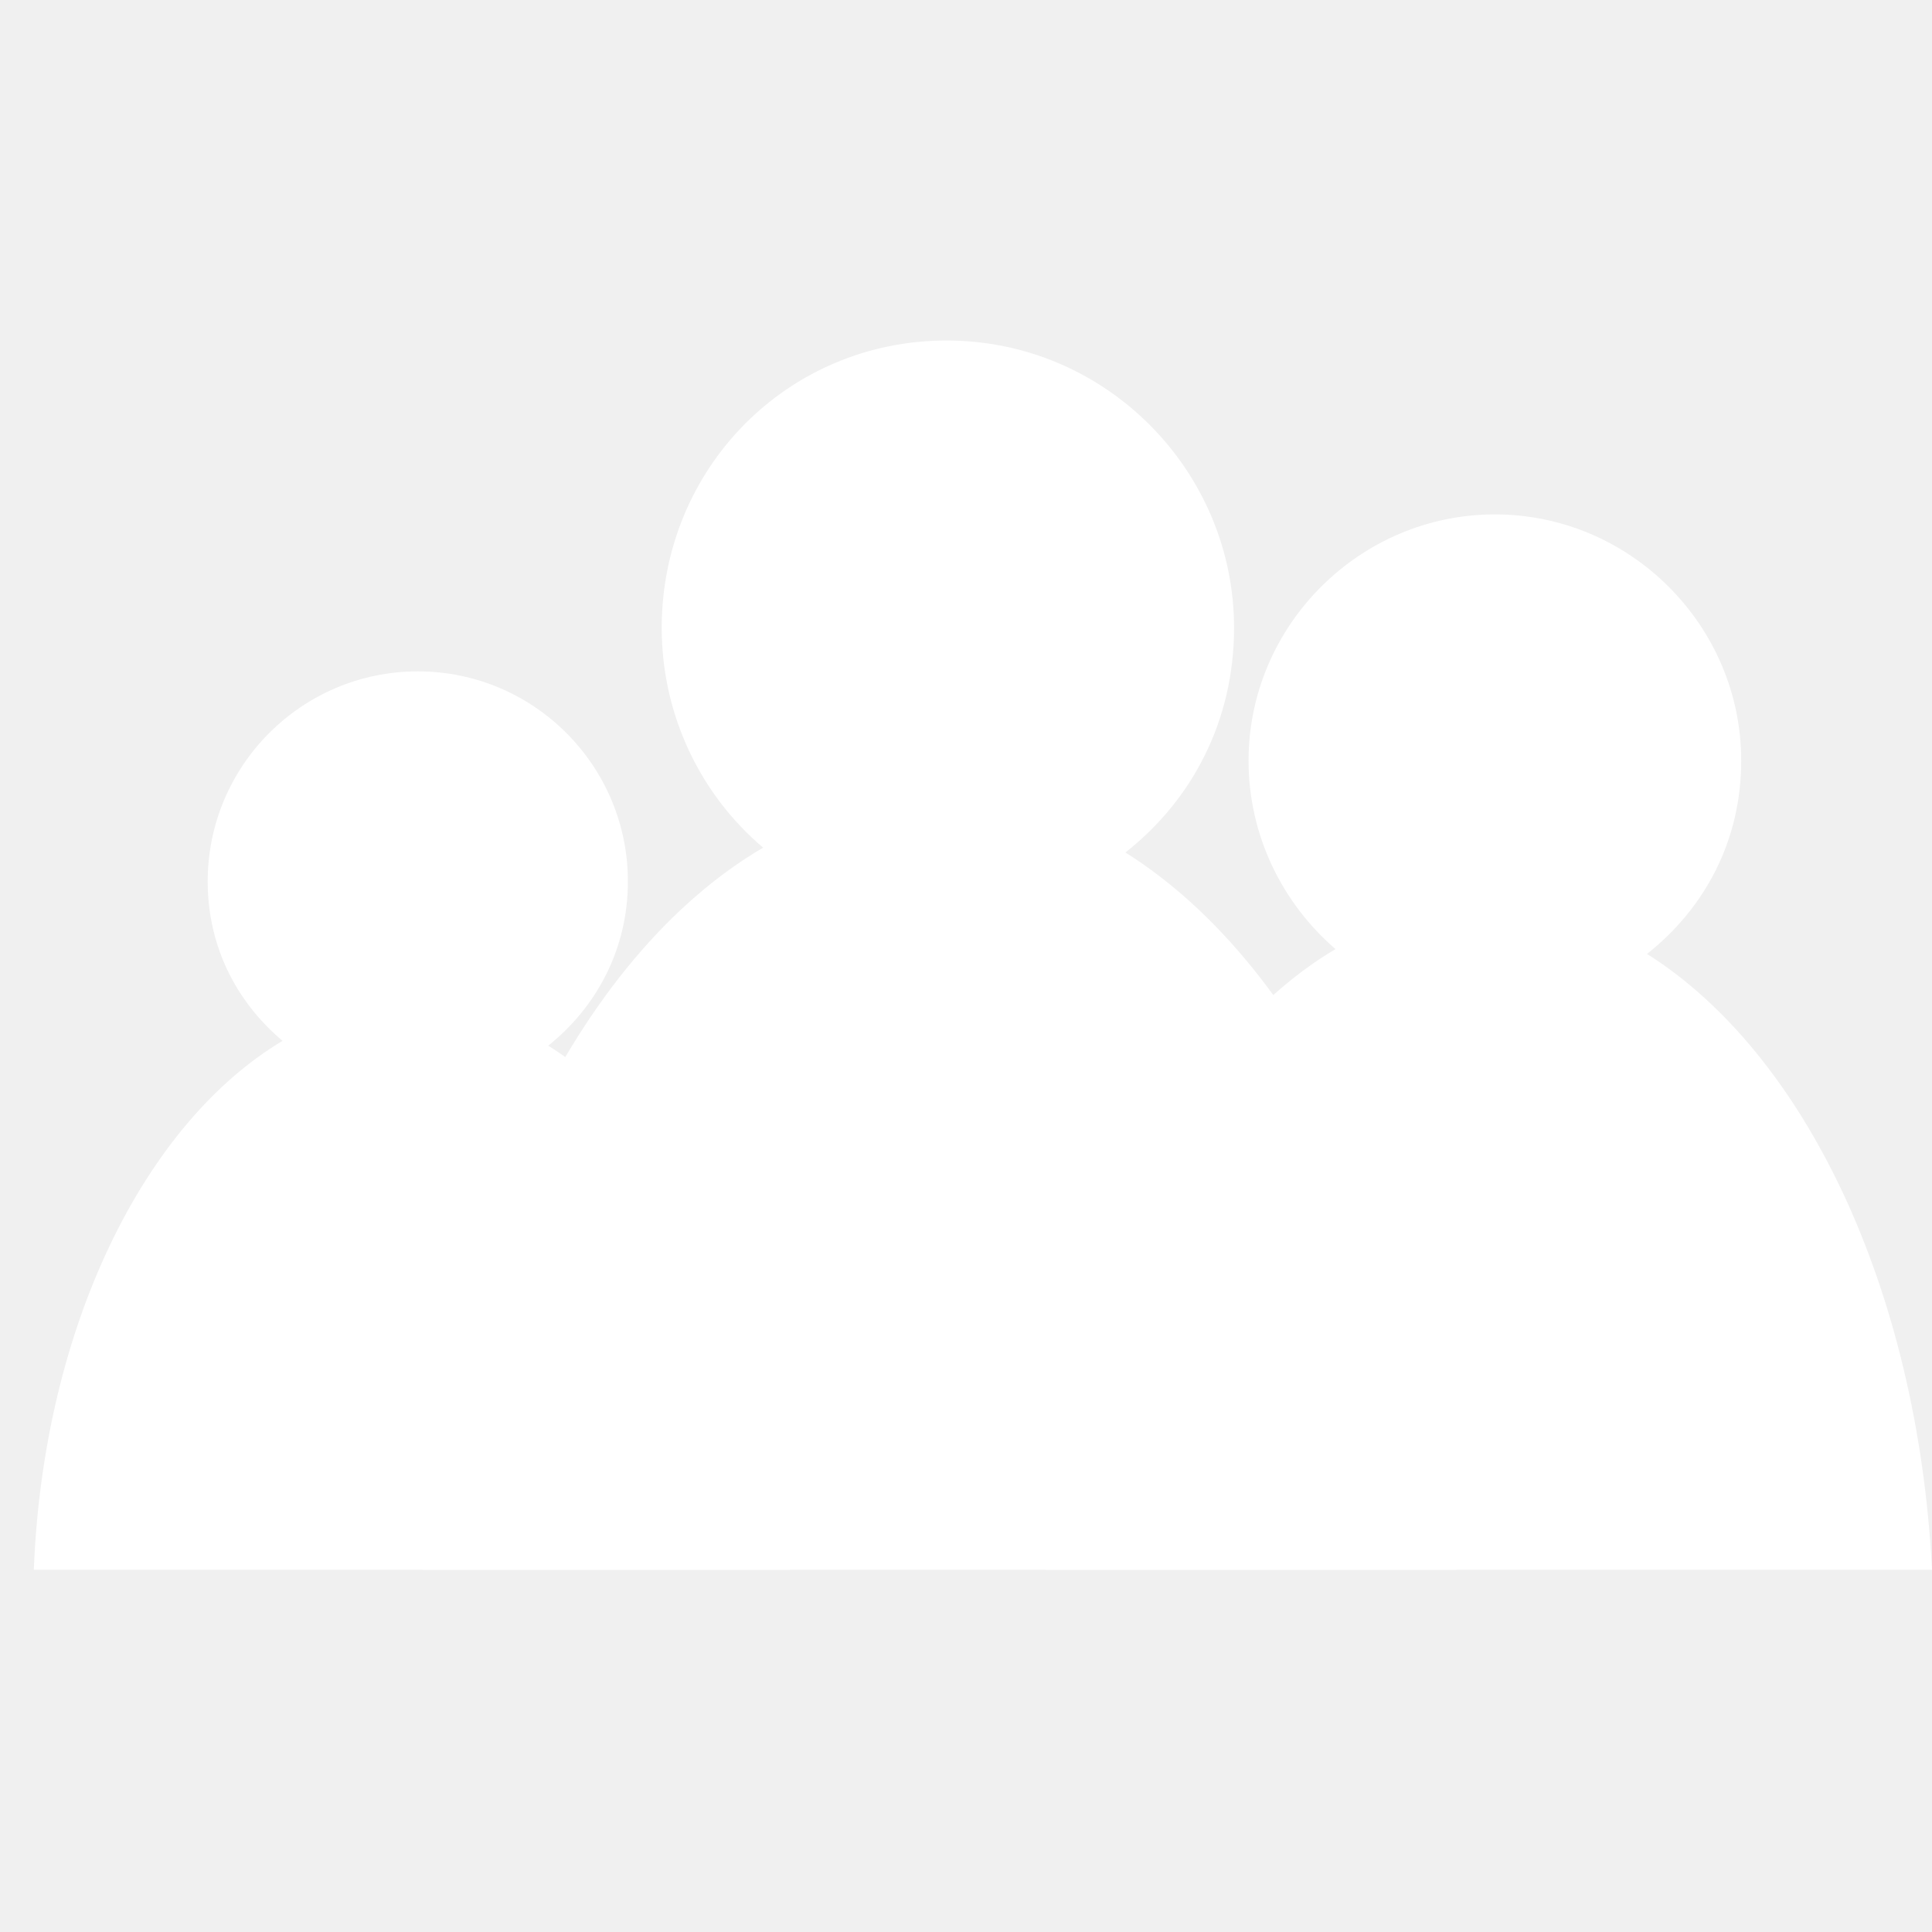
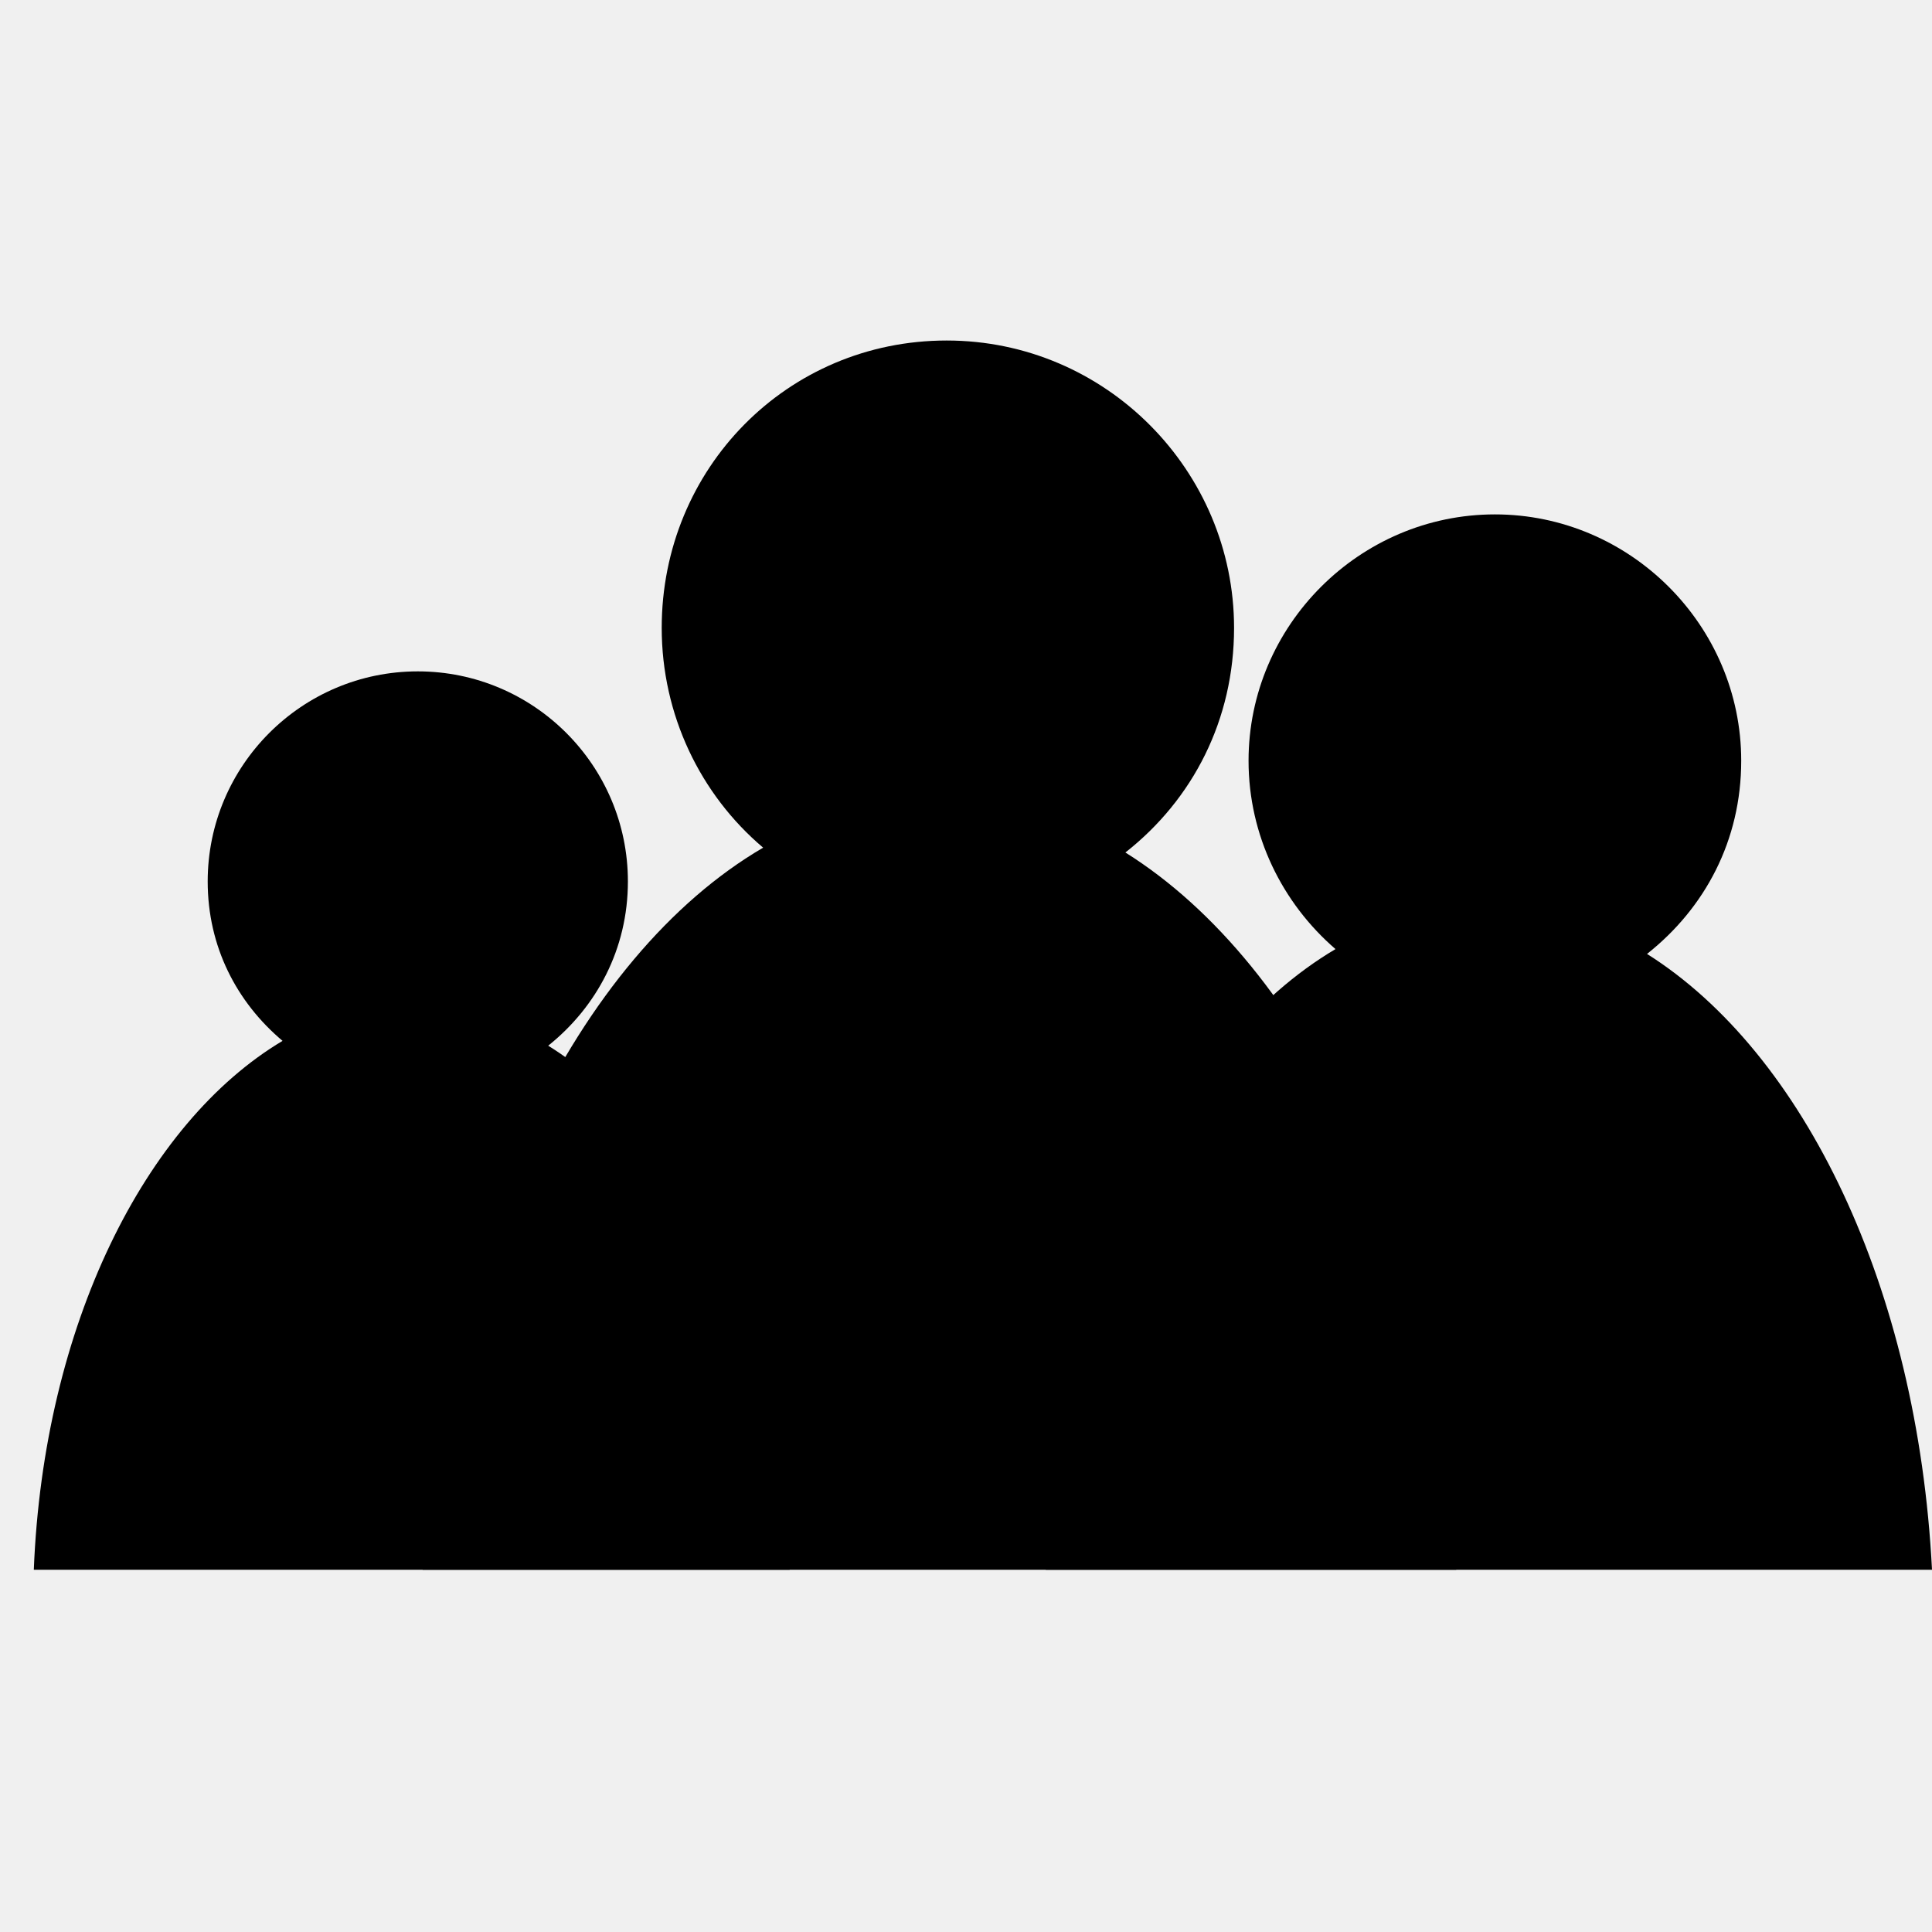
<svg xmlns="http://www.w3.org/2000/svg" version="1.1" baseProfile="tiny" id="Calque_1" x="0px" y="0px" viewBox="0 0 80 80" xml:space="preserve">
-   <path fill="#FFFFFF" d="M17.5,65h42.8c-0.7-13.6-6.2-25-13.7-29.7c2.8-2.2,4.5-5.5,4.5-9.3c0-6.5-5.3-11.9-11.9-11.9  S27.4,19.4,27.4,26c0,3.6,1.6,6.9,4.2,9.1C23.9,39.6,18.2,51.2,17.5,65z" />
-   <path fill="#FFFFFF" d="M1.4,65h31.3c-0.5-9.9-4.5-18.3-10-21.7c2-1.6,3.3-4,3.3-6.8c0-4.8-3.9-8.7-8.7-8.7s-8.7,3.9-8.7,8.7  c0,2.7,1.2,5,3.1,6.6C6,46.5,1.8,54.9,1.4,65z" />
-   <path fill="#FFFFFF" d="M43.3,65H80c-0.6-11.7-5.3-21.4-11.8-25.5c2.4-1.9,3.9-4.7,3.9-8c0-5.6-4.6-10.2-10.2-10.2  s-10.2,4.6-10.2,10.2c0,3.1,1.4,5.9,3.6,7.8C48.7,43.2,43.9,53.1,43.3,65z" />
+   <path fill="currentcolor" d="M17.5,65h42.8c-0.7-13.6-6.2-25-13.7-29.7c2.8-2.2,4.5-5.5,4.5-9.3c0-6.5-5.3-11.9-11.9-11.9  S27.4,19.4,27.4,26c0,3.6,1.6,6.9,4.2,9.1C23.9,39.6,18.2,51.2,17.5,65z" />
+   <path fill="currentcolor" d="M1.4,65h31.3c-0.5-9.9-4.5-18.3-10-21.7c2-1.6,3.3-4,3.3-6.8c0-4.8-3.9-8.7-8.7-8.7s-8.7,3.9-8.7,8.7  c0,2.7,1.2,5,3.1,6.6C6,46.5,1.8,54.9,1.4,65z" />
+   <path fill="currentcolor" d="M43.3,65H80c-0.6-11.7-5.3-21.4-11.8-25.5c2.4-1.9,3.9-4.7,3.9-8c0-5.6-4.6-10.2-10.2-10.2  s-10.2,4.6-10.2,10.2c0,3.1,1.4,5.9,3.6,7.8C48.7,43.2,43.9,53.1,43.3,65z" />
</svg>
